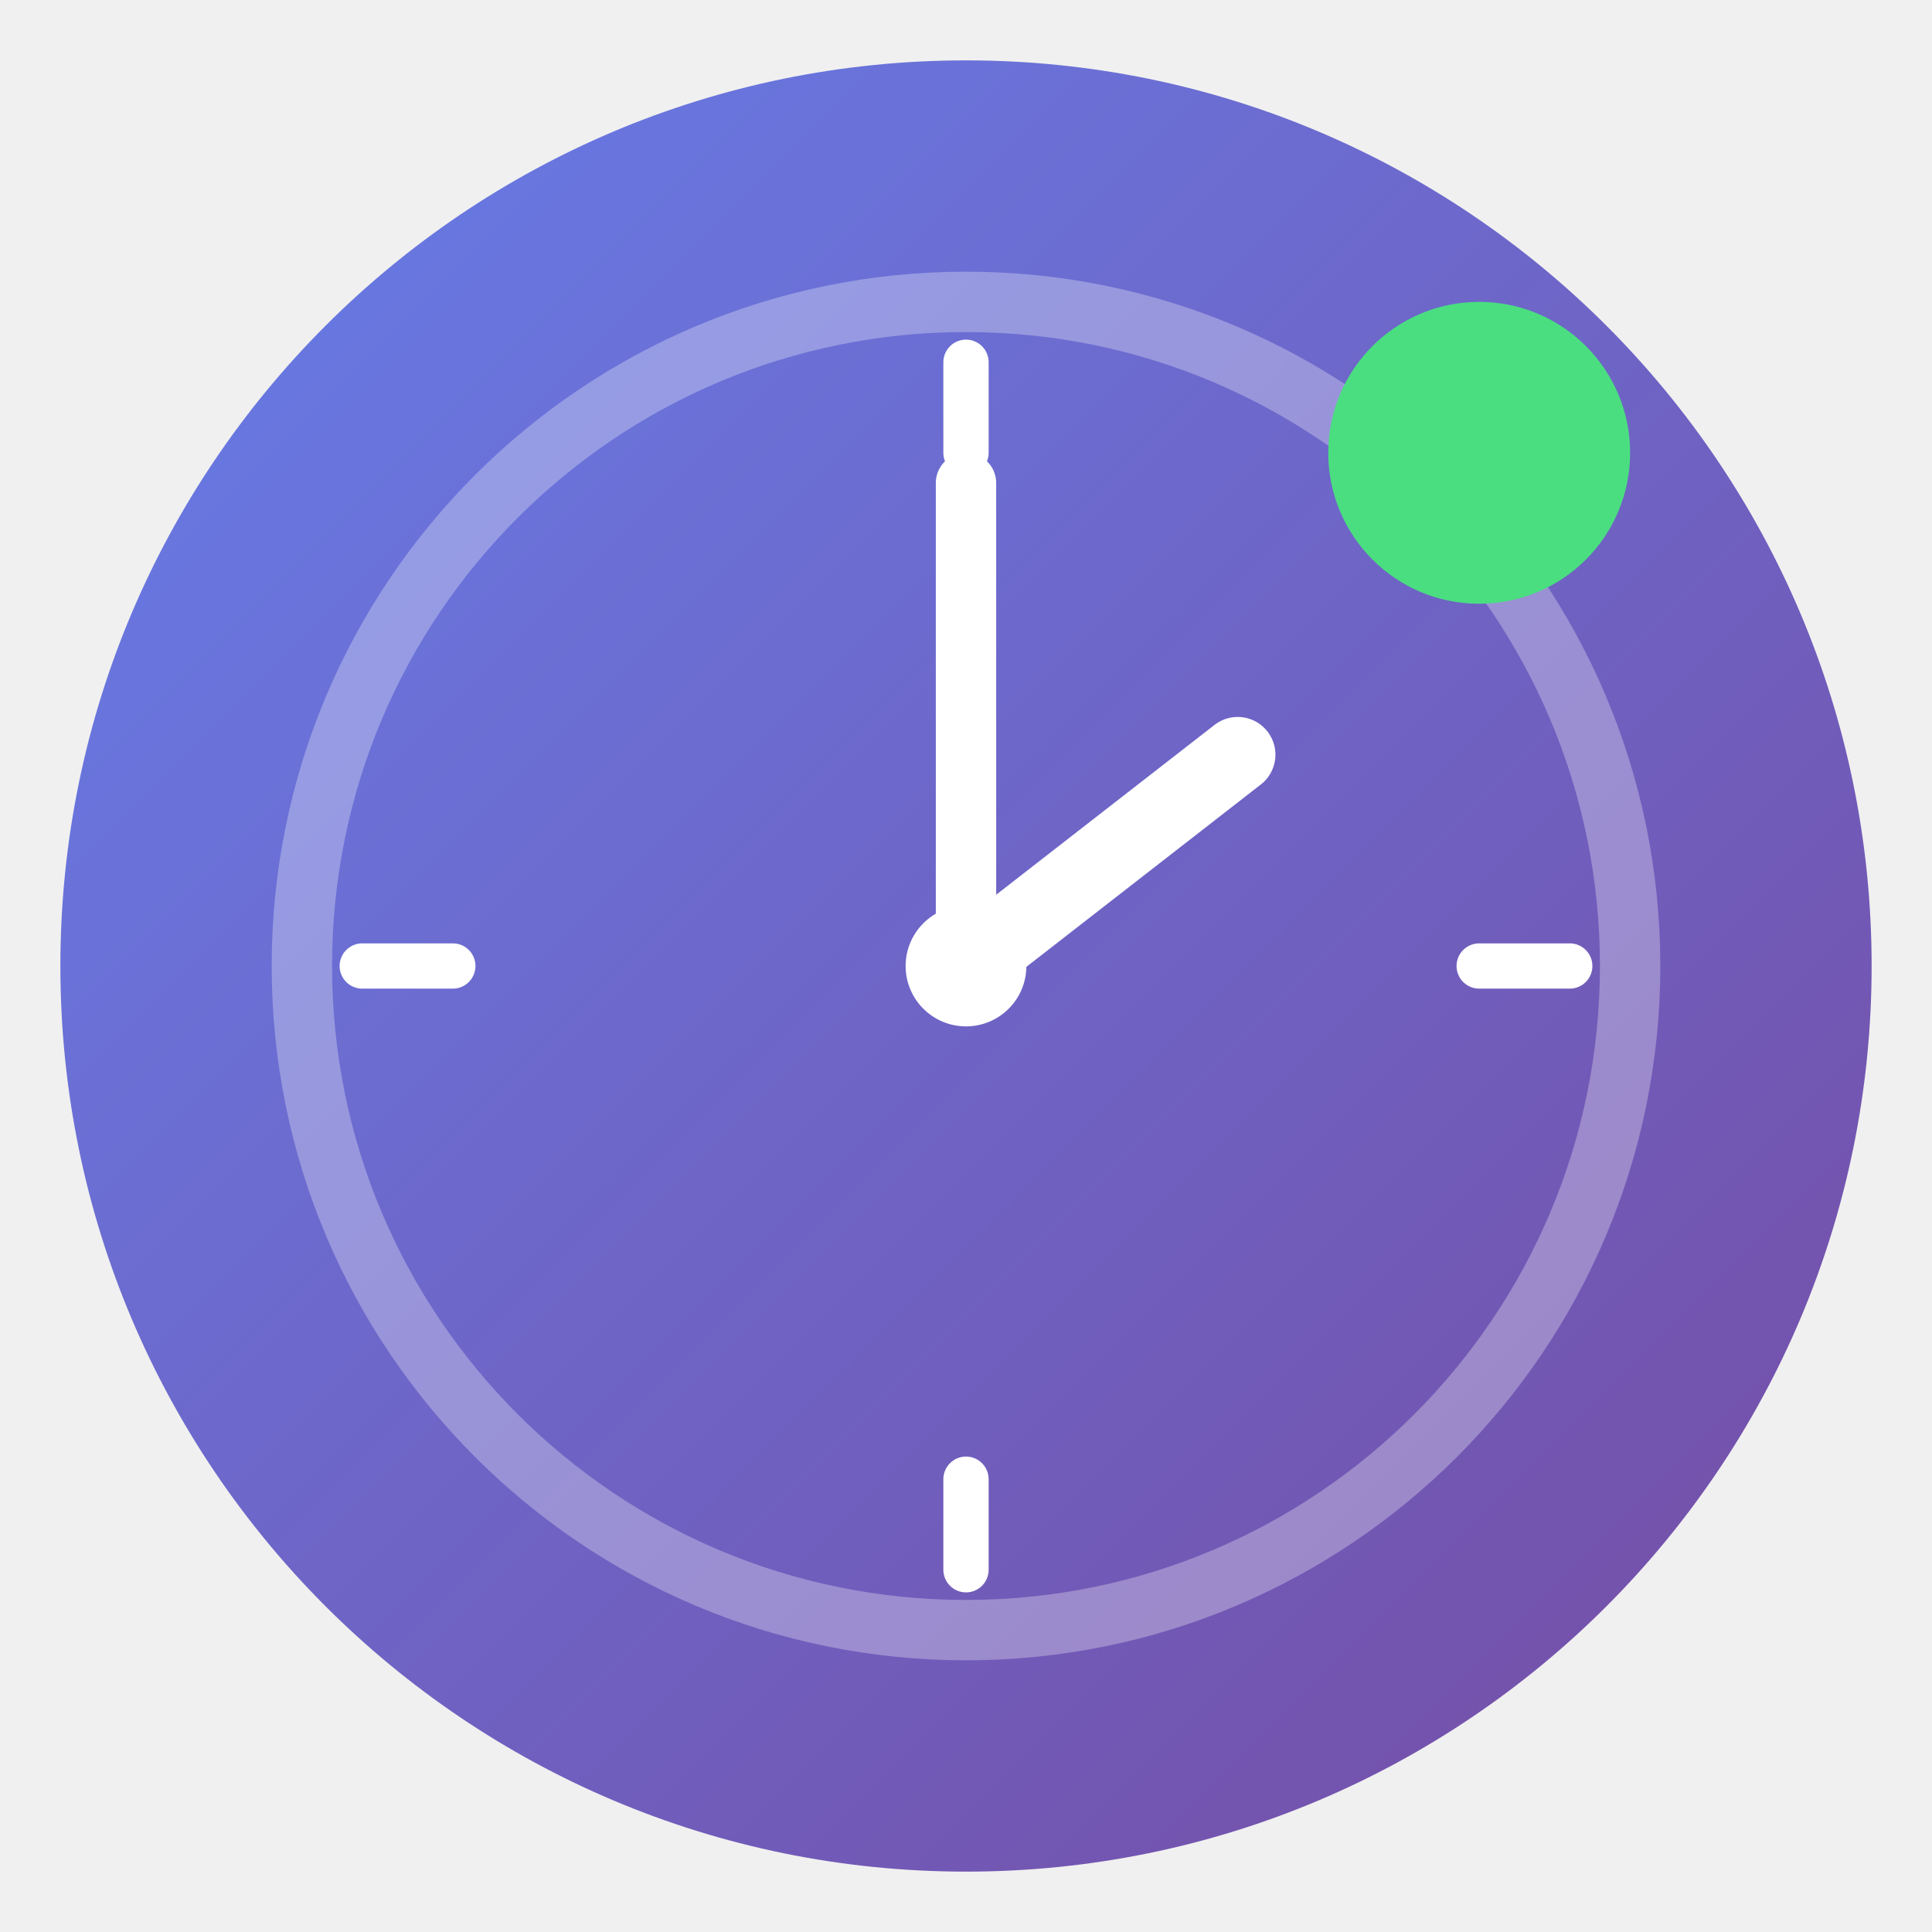
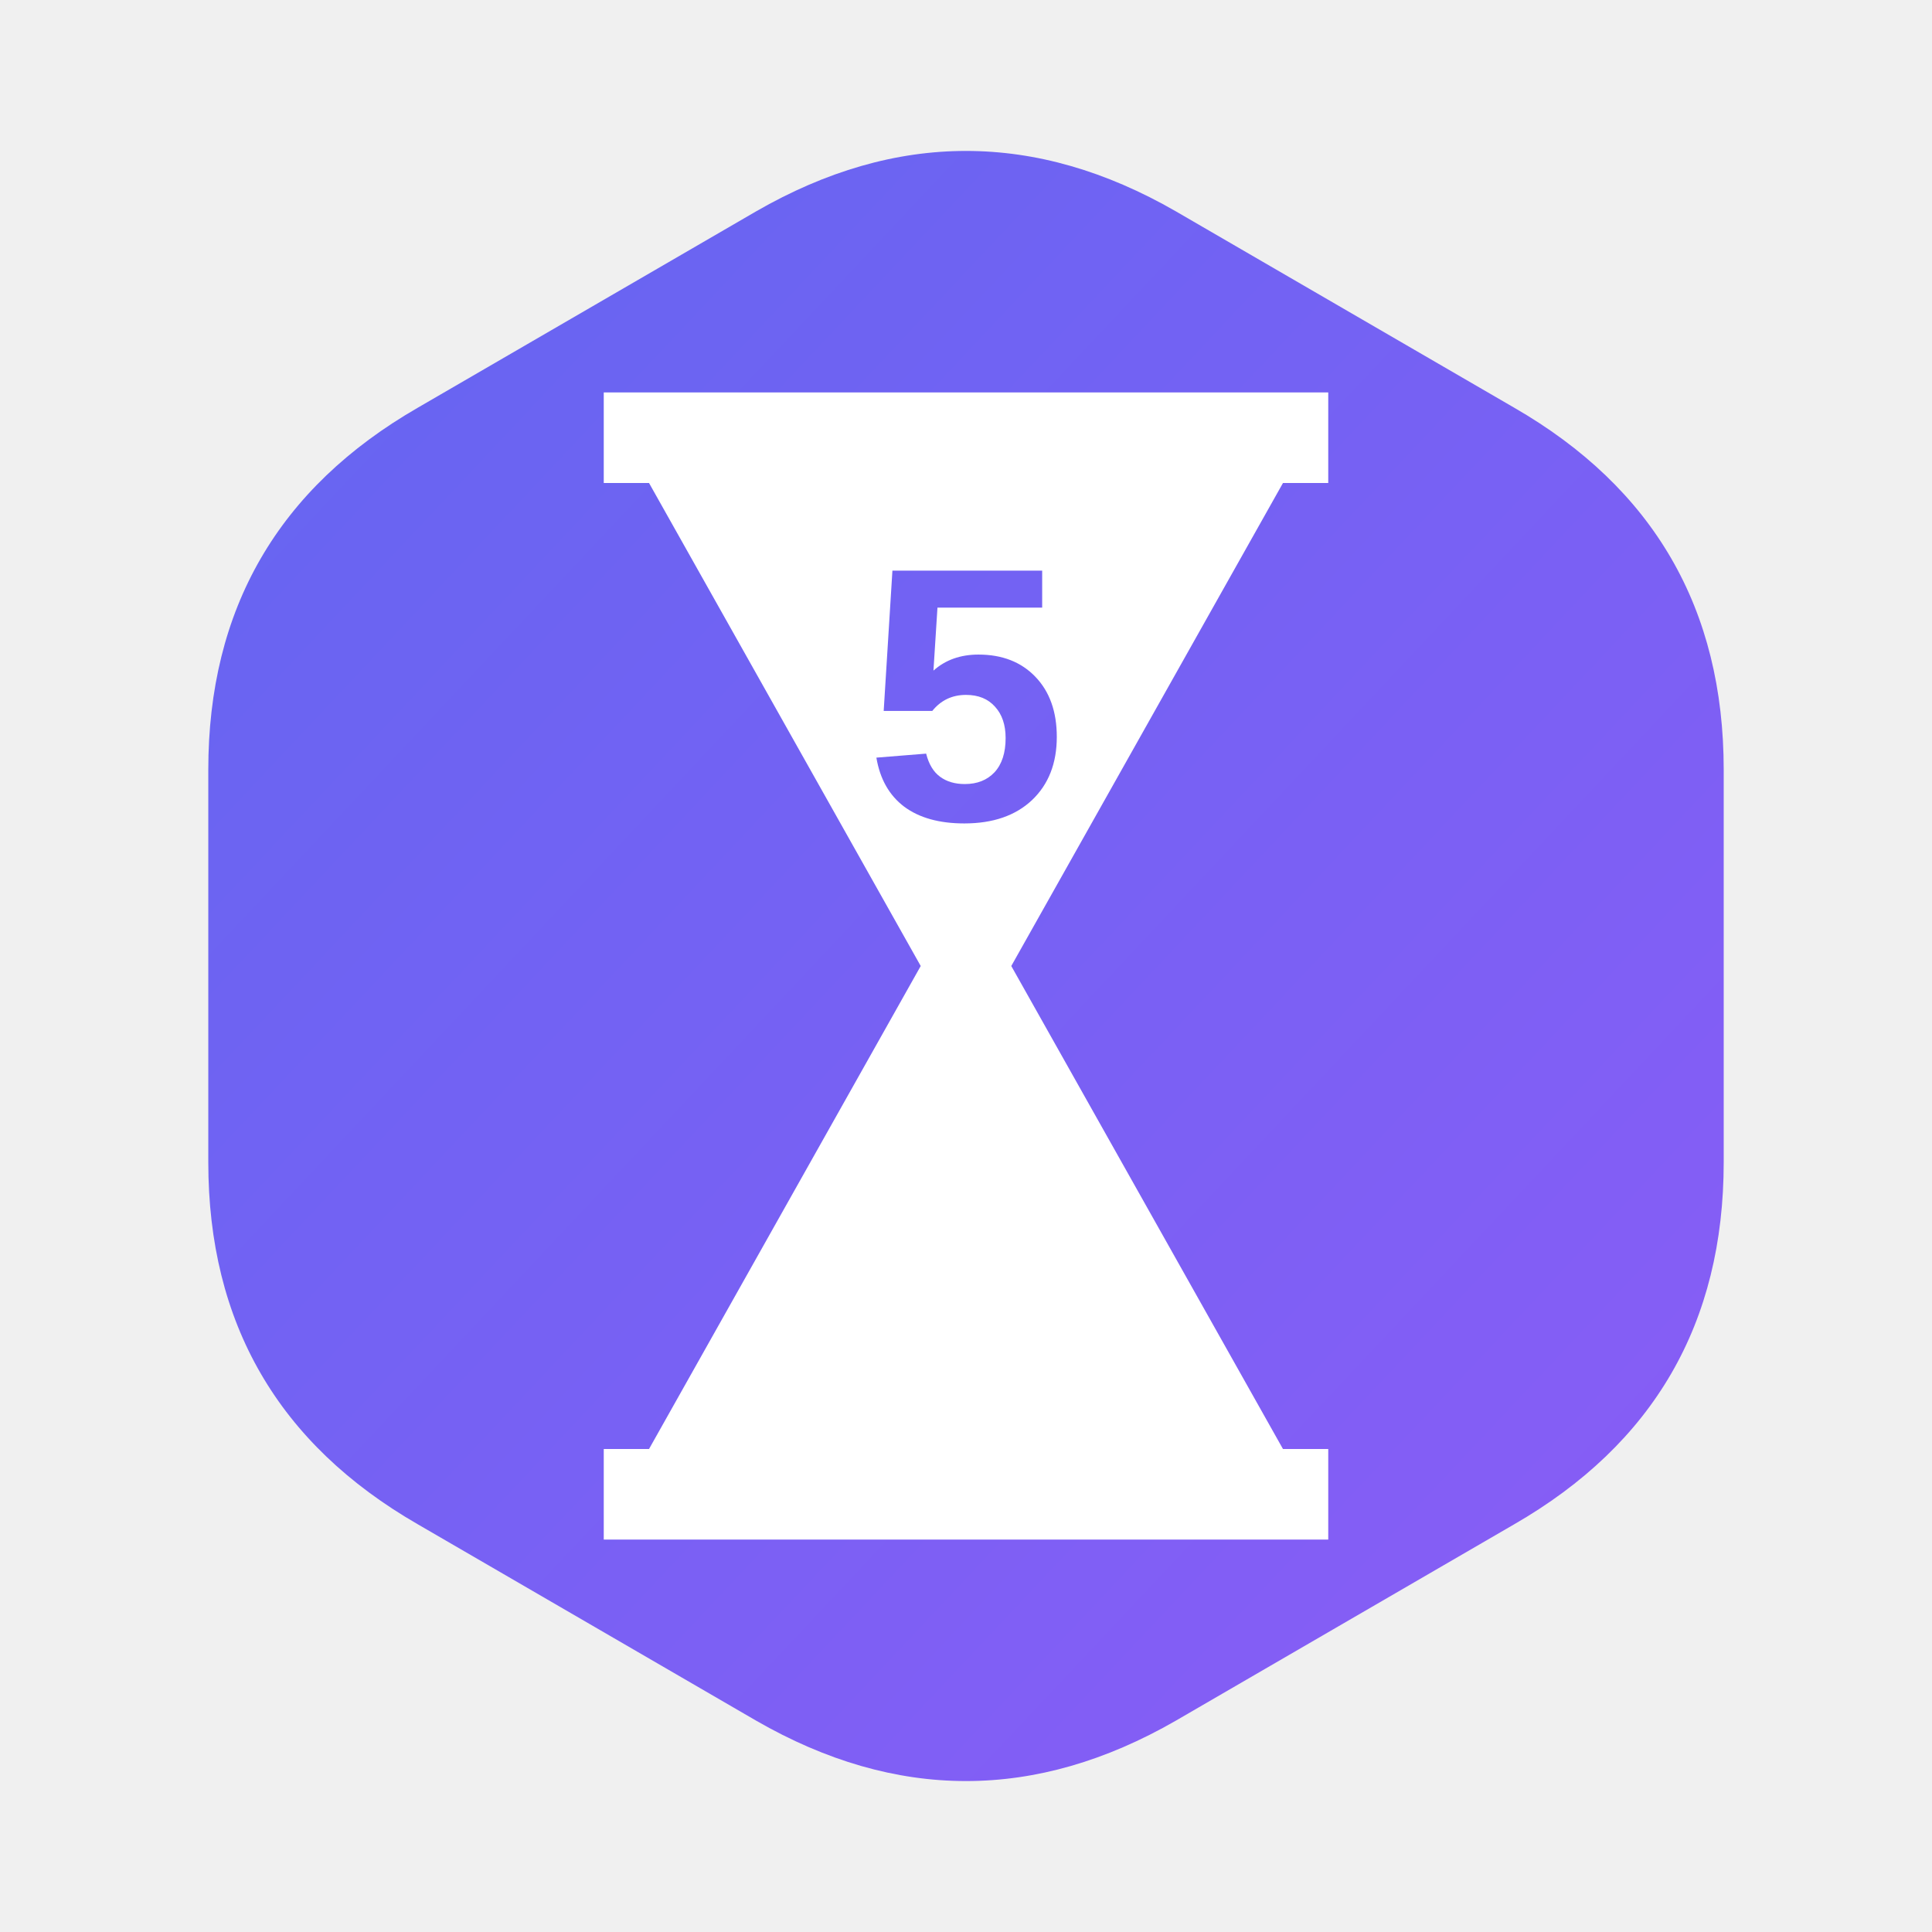
<svg xmlns="http://www.w3.org/2000/svg" viewBox="0 0 128 128">
  <defs>
    <linearGradient id="bg" x1="0%" y1="0%" x2="100%" y2="100%">
-       <stop offset="0%" stop-color="#667eea" />
-       <stop offset="100%" stop-color="#764ba2" />
+       <stop offset="0%" stop-color="#6366f1" />
+       <stop offset="100%" stop-color="#8b5cf6" />
    </linearGradient>
+     <mask id="hg">
+       <rect width="128" height="128" fill="black" />
+       <path d="M 40 26 L 88 26 L 88 32 L 85 32 L 67 64 L 85 96 L 88 96 L 88 102 L 40 102 L 40 96 L 43 96 L 61 64 L 43 32 L 40 32 Z" fill="white" />
+       <text x="64" y="46" text-anchor="middle" dominant-baseline="central" font-family="Arial, Helvetica, sans-serif" font-weight="bold" font-size="24" fill="black">5</text>
+     </mask>
  </defs>
-   <circle cx="64" cy="64" r="60" fill="url(#bg)" />
-   <circle cx="64" cy="64" r="44" fill="none" stroke="white" stroke-width="4" opacity="0.3" />
-   <line x1="64" y1="24" x2="64" y2="30" stroke="white" stroke-width="3" stroke-linecap="round" />
-   <line x1="64" y1="98" x2="64" y2="104" stroke="white" stroke-width="3" stroke-linecap="round" />
-   <line x1="24" y1="64" x2="30" y2="64" stroke="white" stroke-width="3" stroke-linecap="round" />
-   <line x1="98" y1="64" x2="104" y2="64" stroke="white" stroke-width="3" stroke-linecap="round" />
-   <line x1="64" y1="64" x2="64" y2="32" stroke="white" stroke-width="4" stroke-linecap="round" />
-   <line x1="64" y1="64" x2="82" y2="50" stroke="white" stroke-width="5" stroke-linecap="round" />
-   <circle cx="64" cy="64" r="4" fill="white" />
-   <circle cx="98" cy="30" r="10" fill="#4ade80" />
+   <path d="M 50.1 14 Q 64 6, 77.9 14 L 100.3 27 Q 114.2 35, 114.2 51 L 114.2 77 Q 114.2 93, 100.3 101 L 77.9 114 Q 64 122, 50.1 114 L 27.7 101 Q 13.8 93, 13.8 77 L 13.8 51 Q 13.8 35, 27.7 27 Z" fill="url(#bg)" />
+   <rect width="128" height="128" fill="white" mask="url(#hg)" />
</svg>
